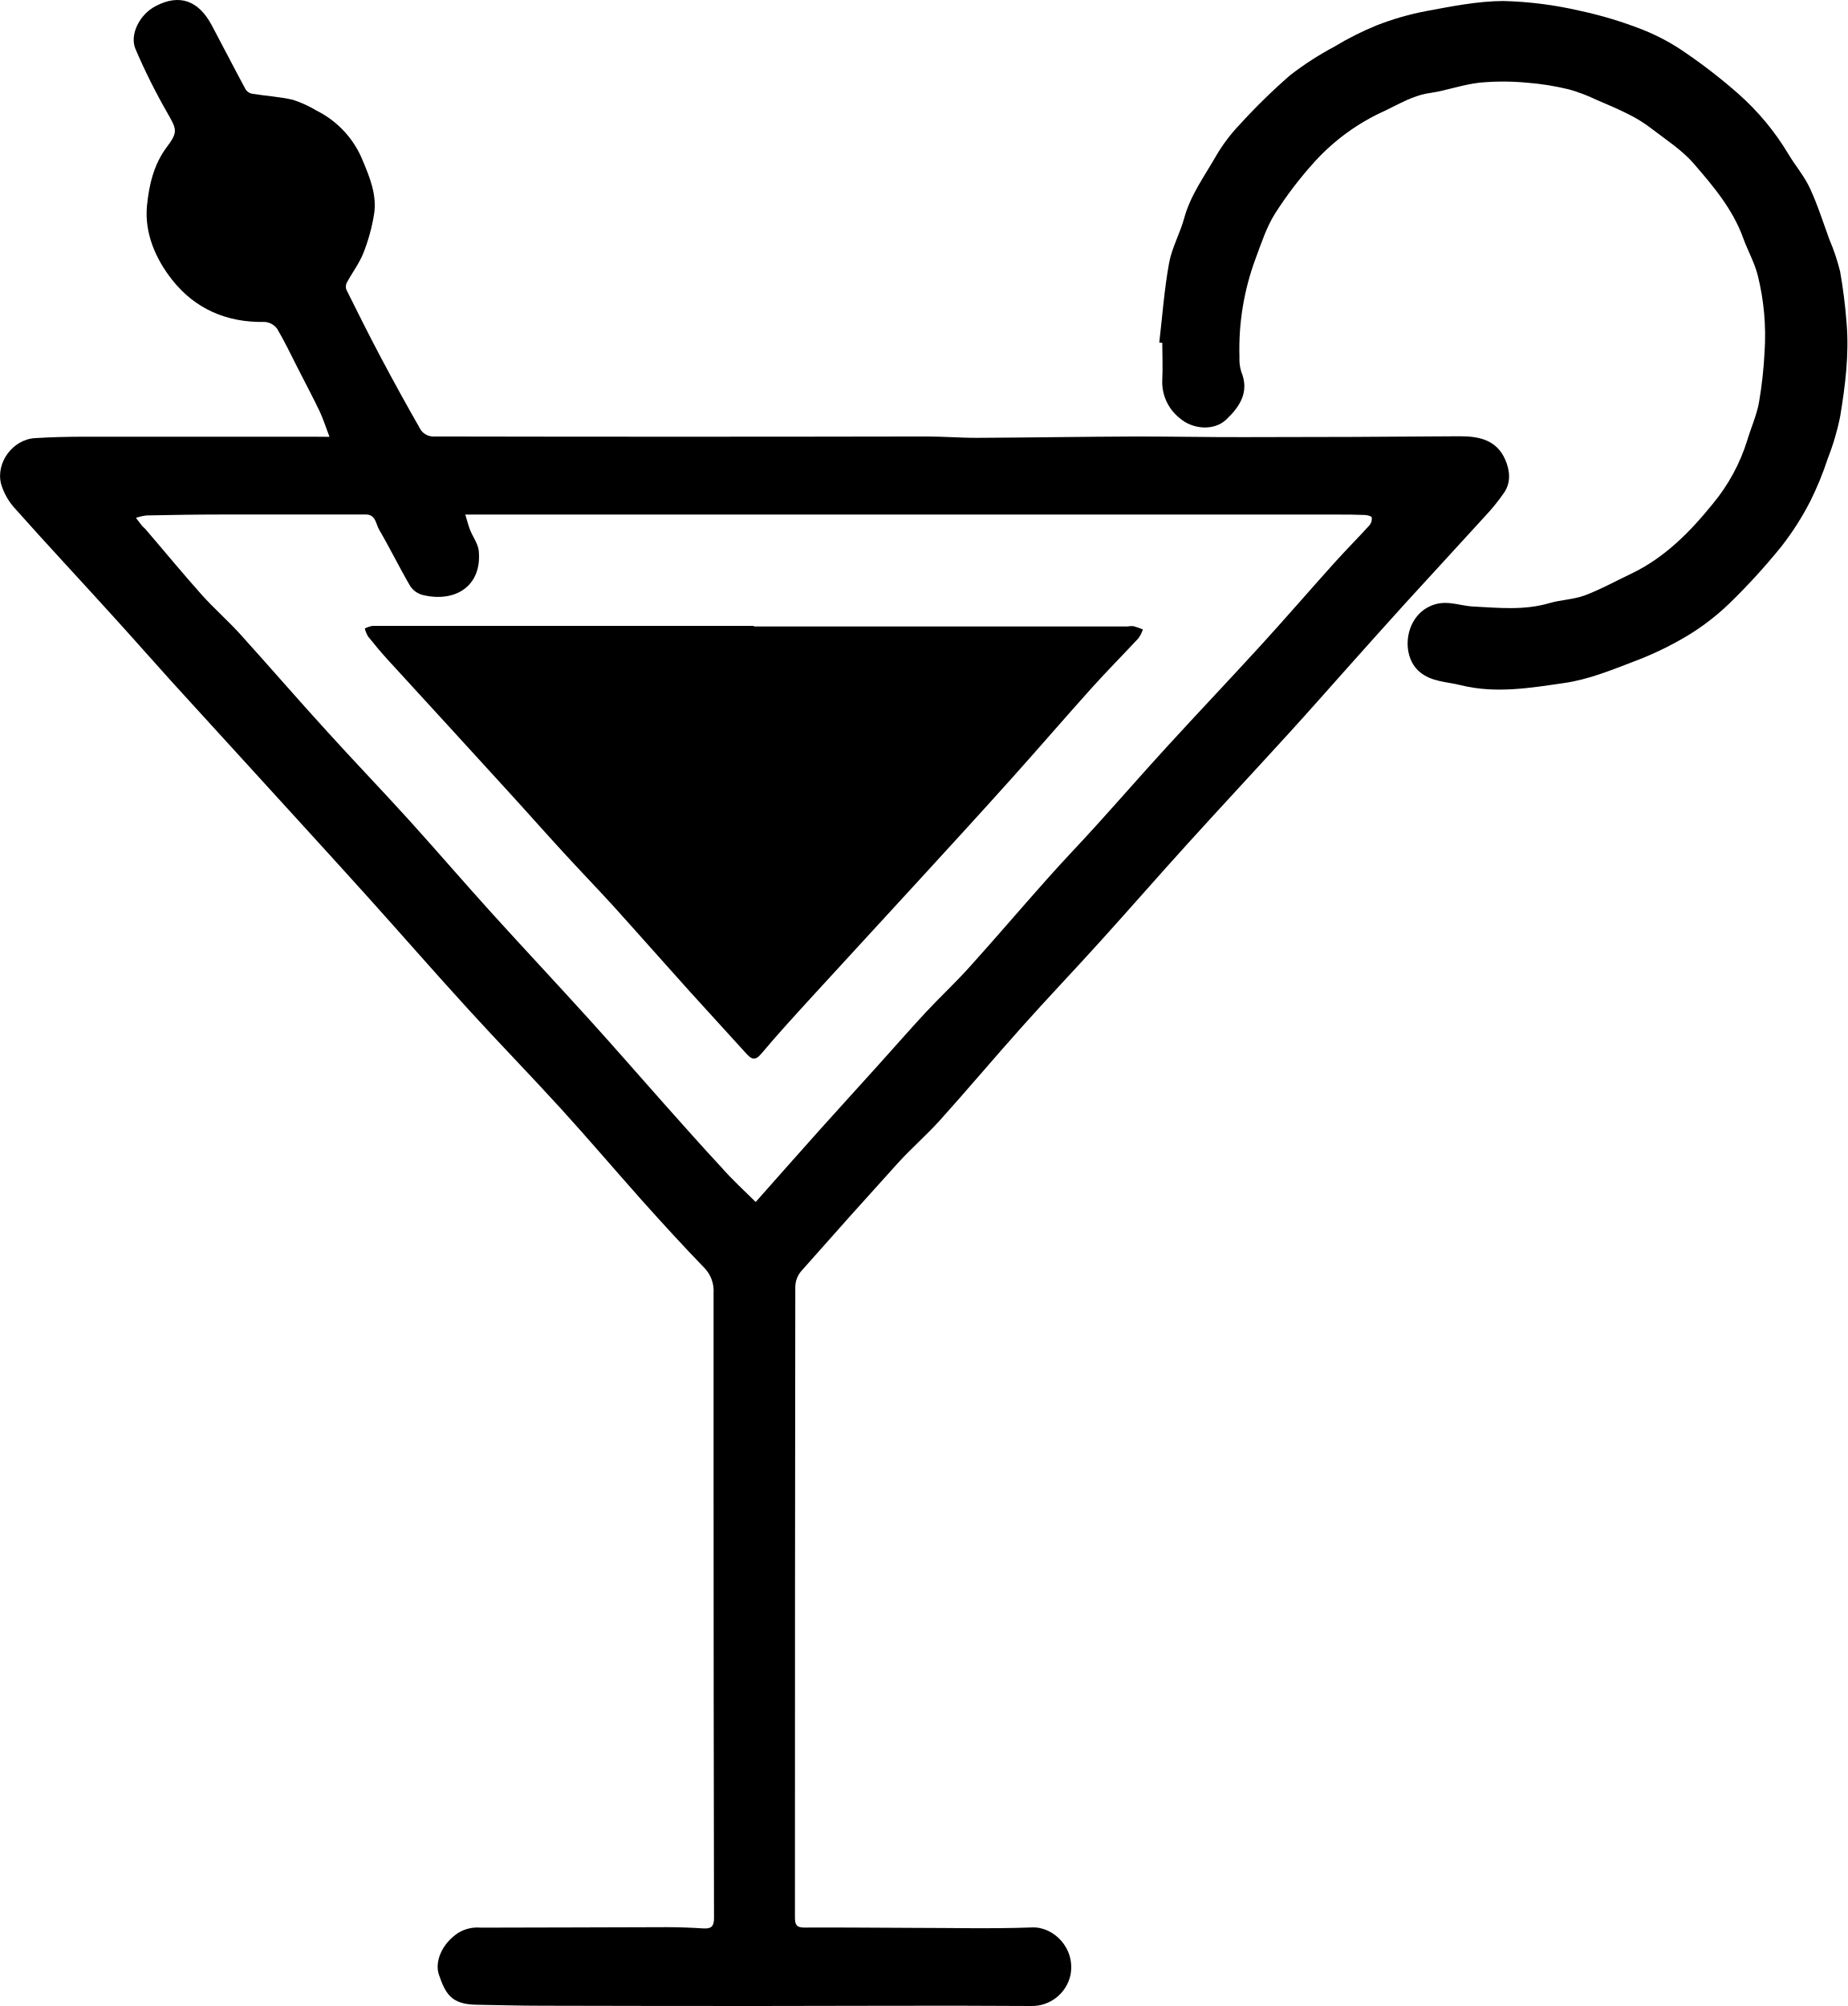
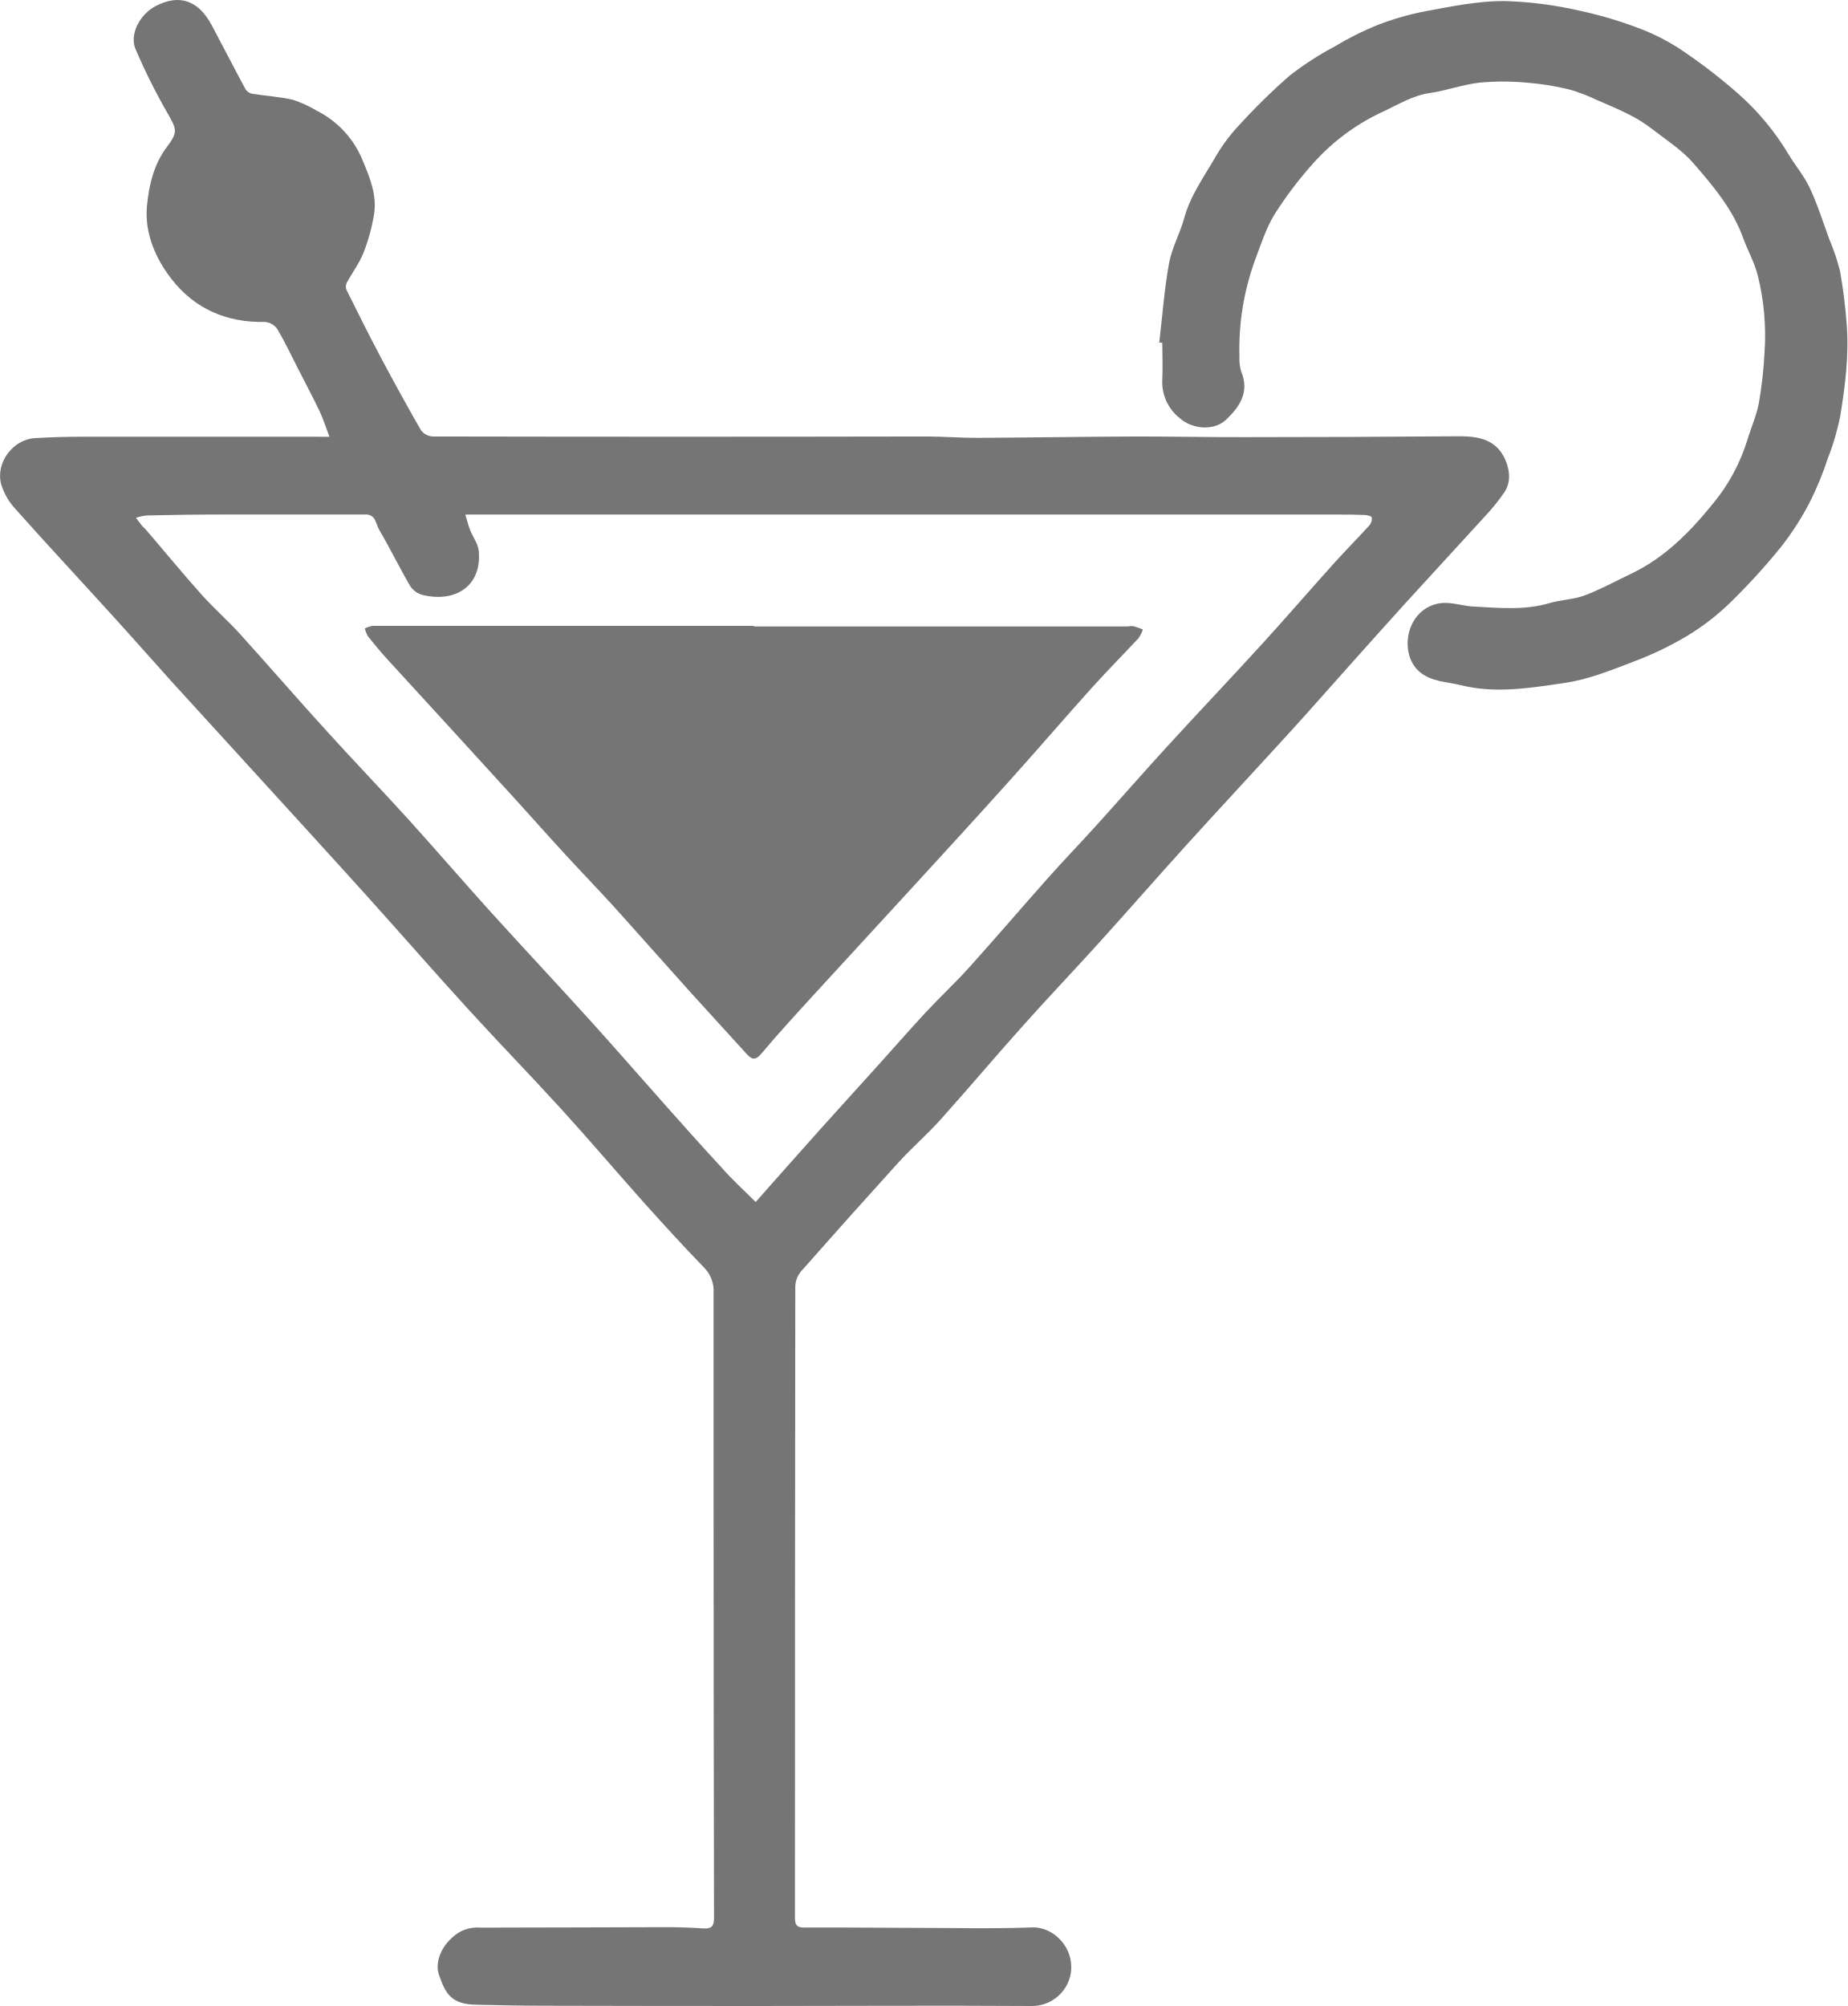
<svg xmlns="http://www.w3.org/2000/svg" viewBox="0 0 422.06 458.3">
+   <defs>
+     <style>.cls-1{fill:#757575;}</style>
+   </defs>
  <g id="Capa_2" data-name="Capa 2">
    <g id="Capa_1-2" data-name="Capa 1">
-       <path d="M75.27,99.8c-.81-2.12-1.39-4-2.24-5.82-1.61-3.36-3.37-6.64-5.07-10-1.53-3-2.94-6-4.66-8.89a3.84,3.84,0,0,0-2.87-1.54c-8.63.18-15.9-3-21.12-9.64C35.57,59.17,33,53.3,33.57,47.07c.46-4.67,1.51-9.46,4.56-13.5,2.62-3.48,2.21-4.06.09-7.8a139.82,139.82,0,0,1-7.28-14.6C29.6,8,31.77,3.35,35.6,1.37,41-1.44,45.34.09,48.37,5.76c2.62,4.91,5.14,9.86,7.79,14.75a2.35,2.35,0,0,0,1.55.93c3.06.48,6.18.66,9.19,1.36a26.22,26.22,0,0,1,5.46,2.49,21.92,21.92,0,0,1,10.55,11.5c1.64,3.89,3.22,7.86,2.55,12.14A42.54,42.54,0,0,1,83,57.85c-.94,2.35-2.53,4.44-3.75,6.69a2.06,2.06,0,0,0-.12,1.64c2.58,5.18,5.15,10.35,7.86,15.46q4.45,8.4,9.18,16.65a3.58,3.58,0,0,0,2.64,1.43q56.4.11,112.81,0c3.94,0,7.87.33,11.81.31,12-.06,24.07-.26,36.1-.31,8.17,0,16.34.17,24.51.15q24.76,0,49.55-.2c4.41,0,8.34.89,10.29,5.34,1.06,2.44,1.35,5.14-.23,7.51a47.28,47.28,0,0,1-4.43,5.47c-6.06,6.67-12.2,13.28-18.26,19.94-4.45,4.9-8.84,9.84-13.25,14.77s-8.55,9.66-12.89,14.42c-7.83,8.59-15.75,17.09-23.55,25.69-6.74,7.43-13.33,15-20.05,22.42-5.9,6.53-12,12.91-17.84,19.47-6.26,7-12.31,14.19-18.59,21.18-3.06,3.4-6.54,6.41-9.62,9.79Q194,278,183,290.46a5.67,5.67,0,0,0-1.31,3.42q-.09,72.11-.08,144.2c0,1.59.33,2.31,2.13,2.3,8.19-.05,16.37.05,24.56.07,9.17,0,18.36.24,27.52-.1,4.92-.18,9.87,4.75,8.75,10.81a9,9,0,0,1-9,7.14c-20.92-.14-41.85,0-62.77,0q-24.44,0-48.86-.06c-5.06,0-10.12-.14-15.17-.23-5.65-.1-7-2.48-8.5-6.87-1-2.91.64-7.07,4.43-9.56a8.41,8.41,0,0,1,5.11-1.18c14.18,0,28.35-.09,42.53-.11,2.8,0,5.61.11,8.4.29,1.77.11,2.38-.52,2.38-2.32q-.1-51-.1-101.9c0-13.64,0-27.29,0-40.94a7.56,7.56,0,0,0-2.06-5.71c-4.85-5-9.58-10.19-14.24-15.39-6.23-7-12.27-14.1-18.55-21-6.91-7.59-14.08-14.94-21-22.53-8-8.75-15.76-17.68-23.69-26.47-8.84-9.8-17.76-19.53-26.64-29.28q-8.79-9.63-17.57-19.26c-4.29-4.75-8.51-9.56-12.82-14.3C18.79,133,11,124.69,3.45,116.2a14.34,14.34,0,0,1-3.2-5.63C-1,105.7,2.92,100.43,7.94,100.1c3.77-.24,7.56-.32,11.35-.33,17.2,0,34.41,0,51.62,0Zm97.37,174.81c5.09-5.74,9.86-11.15,14.67-16.52,4.37-4.87,8.79-9.71,13.17-14.57,3.68-4.07,7.28-8.21,11-12.22,3.27-3.51,6.8-6.79,10-10.35,6.1-6.77,12-13.7,18.08-20.51,3.55-4,7.26-7.82,10.83-11.78,5.49-6.06,10.87-12.23,16.39-18.26,7.12-7.78,14.39-15.43,21.5-23.22,5.61-6.15,11.05-12.46,16.62-18.65,2.61-2.9,5.38-5.67,8-8.56a2.32,2.32,0,0,0,.48-1.77c-.06-.28-1-.52-1.55-.54-2-.09-3.94-.1-5.91-.1q-35.47,0-70.94,0-60.74,0-121.46,0H106.3c.44,1.44.69,2.49,1.08,3.48.64,1.64,1.85,3.19,2,4.85.73,8-5.33,11.8-12.7,10.07a4.93,4.93,0,0,1-2.93-2c-2.48-4.24-4.64-8.68-7.12-12.92-.76-1.28-.78-3.48-3-3.49q-16.68,0-33.36,0c-5.6,0-11.2.1-16.79.21a11.73,11.73,0,0,0-2.42.55c.48.63.95,1.27,1.45,1.89.18.22.45.38.64.6,4.3,5,8.51,10.13,12.91,15.06,2.8,3.13,6,5.92,8.79,9,6.71,7.42,13.25,15,20,22.39,6.12,6.75,12.44,13.32,18.56,20.07,6.33,7,12.46,14.13,18.77,21.11,7.48,8.26,15.12,16.39,22.6,24.66,5.77,6.37,11.4,12.86,17.11,19.28,4.25,4.77,8.48,9.55,12.83,14.23C167.16,269.39,169.88,271.89,172.64,274.61Z" />
-       <path d="M264.84,78.27c.71-6.06,1.15-12.17,2.24-18.16.64-3.51,2.5-6.78,3.45-10.25,1.44-5.31,4.68-9.66,7.33-14.31a38.62,38.62,0,0,1,5.4-7.14A139.29,139.29,0,0,1,294.72,17.2a71,71,0,0,1,10.17-6.57,69,69,0,0,1,9.6-4.83,63.91,63.91,0,0,1,11.34-3.27c5.83-1.08,11.76-2.28,17.64-2.3a86.88,86.88,0,0,1,17.46,2.23,91.46,91.46,0,0,1,14.51,4.39,48.32,48.32,0,0,1,9.81,5.33,124.57,124.57,0,0,1,11.87,9.24,58.26,58.26,0,0,1,11.47,13.82c1.57,2.62,3.61,5,4.89,7.75,1.75,3.76,3,7.75,4.43,11.66A49,49,0,0,1,420.38,62a119.21,119.21,0,0,1,1.49,11.91c.59,7.14-.32,14.21-1.47,21.22a56.43,56.43,0,0,1-2.82,9.58,72.53,72.53,0,0,1-4,9.78A65.14,65.14,0,0,1,407,124.81a146.58,146.58,0,0,1-11.95,13.09,54.22,54.22,0,0,1-9.73,7.45,75.68,75.68,0,0,1-12,5.76c-5.2,2-10.49,4.15-15.93,4.93-7.79,1.12-15.66,2.49-23.67.5-3.26-.81-6.71-.75-9.43-3.07-4.24-3.61-3.47-12,2.09-14.82,3.71-1.9,6.8-.25,10.19-.08,5.8.3,11.62.92,17.37-.77,2.65-.78,5.54-.82,8.1-1.77,3.63-1.37,7.06-3.27,10.58-4.94,7.68-3.66,13.47-9.55,18.69-16a42.4,42.4,0,0,0,7.84-14.43c.86-2.9,2.14-5.71,2.69-8.66a96.7,96.7,0,0,0,1.29-11.66A56.72,56.72,0,0,0,401.59,63c-.74-3-2.3-5.71-3.35-8.61-2.39-6.64-6.89-11.92-11.37-17.1-2.67-3.06-6.26-5.35-9.52-7.87a32,32,0,0,0-5-3.16c-2.5-1.27-5.09-2.38-7.68-3.48a39,39,0,0,0-6.24-2.36,60.87,60.87,0,0,0-9.58-1.53,58.36,58.36,0,0,0-10.9,0c-3.82.44-7.53,1.82-11.34,2.37s-7,2.52-10.29,4.08a48.69,48.69,0,0,0-15.86,11.47,88.32,88.32,0,0,0-9.18,12c-1.95,3.11-3.12,6.75-4.42,10.23a59.39,59.39,0,0,0-3.7,22.52,9.79,9.79,0,0,0,.41,3.36c1.93,4.63-.36,8-3.38,10.89-2.8,2.72-7.83,2.33-10.81-.39a10.49,10.49,0,0,1-3.85-8.69c.14-2.8,0-5.61,0-8.41Z" />
-       <path d="M172.27,143.12h85.29a6.21,6.21,0,0,1,1.35-.07,19.51,19.51,0,0,1,2.19.75,7.8,7.8,0,0,1-1,2c-3.52,3.79-7.17,7.46-10.63,11.3-6.23,6.93-12.3,14-18.53,20.93-7.17,8-14.43,15.9-21.68,23.82-7.83,8.55-15.7,17.06-23.52,25.61-4,4.38-8,8.73-11.81,13.27-1.52,1.81-2.34,1.18-3.52-.12-4.25-4.71-8.57-9.36-12.82-14.08-5.9-6.55-11.73-13.18-17.65-19.73-3.65-4-7.44-7.91-11.11-11.92-4.39-4.78-8.69-9.65-13.07-14.44q-13.57-14.88-27.19-29.73c-1.56-1.71-3.05-3.51-4.5-5.32a7.38,7.38,0,0,1-.73-1.8,6,6,0,0,1,1.79-.6q43.54,0,87.09,0Z" />
+       <path class="cls-1" d="M75.27,99.8c-.81-2.12-1.39-4-2.24-5.82-1.61-3.36-3.37-6.64-5.07-10-1.53-3-2.94-6-4.66-8.89a3.84,3.84,0,0,0-2.87-1.54c-8.63.18-15.9-3-21.12-9.64C35.57,59.17,33,53.3,33.57,47.07c.46-4.67,1.51-9.46,4.56-13.5,2.62-3.48,2.21-4.06.09-7.8a139.82,139.82,0,0,1-7.28-14.6C29.6,8,31.77,3.35,35.6,1.37,41-1.44,45.34.09,48.37,5.76c2.62,4.91,5.14,9.86,7.79,14.75a2.35,2.35,0,0,0,1.55.93c3.06.48,6.18.66,9.19,1.36a26.22,26.22,0,0,1,5.46,2.49,21.92,21.92,0,0,1,10.55,11.5c1.64,3.89,3.22,7.86,2.55,12.14A42.54,42.54,0,0,1,83,57.85c-.94,2.35-2.53,4.44-3.75,6.69a2.06,2.06,0,0,0-.12,1.64c2.58,5.18,5.15,10.35,7.86,15.46q4.45,8.4,9.18,16.65a3.58,3.58,0,0,0,2.64,1.43q56.4.11,112.81,0c3.94,0,7.87.33,11.81.31,12-.06,24.07-.26,36.1-.31,8.17,0,16.34.17,24.51.15q24.76,0,49.55-.2c4.41,0,8.34.89,10.29,5.34,1.06,2.44,1.35,5.14-.23,7.51a47.28,47.28,0,0,1-4.43,5.47c-6.06,6.67-12.2,13.28-18.26,19.94-4.45,4.9-8.84,9.84-13.25,14.77s-8.55,9.66-12.89,14.42c-7.83,8.59-15.75,17.09-23.55,25.69-6.74,7.43-13.33,15-20.05,22.42-5.9,6.53-12,12.91-17.84,19.47-6.26,7-12.31,14.19-18.59,21.18-3.06,3.4-6.54,6.41-9.62,9.79Q194,278,183,290.46a5.67,5.67,0,0,0-1.31,3.42q-.09,72.11-.08,144.2c0,1.59.33,2.31,2.13,2.3,8.19-.05,16.37.05,24.56.07,9.17,0,18.36.24,27.52-.1,4.92-.18,9.87,4.75,8.75,10.81a9,9,0,0,1-9,7.14c-20.92-.14-41.85,0-62.77,0q-24.44,0-48.86-.06c-5.06,0-10.12-.14-15.17-.23-5.65-.1-7-2.48-8.5-6.87-1-2.91.64-7.07,4.43-9.56a8.41,8.41,0,0,1,5.11-1.18c14.18,0,28.35-.09,42.53-.11,2.8,0,5.61.11,8.4.29,1.77.11,2.38-.52,2.38-2.32q-.1-51-.1-101.9c0-13.64,0-27.29,0-40.94a7.56,7.56,0,0,0-2.06-5.71c-4.85-5-9.58-10.19-14.24-15.39-6.23-7-12.27-14.1-18.55-21-6.91-7.59-14.08-14.94-21-22.53-8-8.75-15.76-17.68-23.69-26.47-8.84-9.8-17.76-19.53-26.64-29.28q-8.79-9.63-17.57-19.26c-4.29-4.75-8.51-9.56-12.82-14.3C18.79,133,11,124.69,3.45,116.2a14.34,14.34,0,0,1-3.2-5.63C-1,105.7,2.92,100.43,7.94,100.1c3.77-.24,7.56-.32,11.35-.33,17.2,0,34.41,0,51.62,0Zm97.37,174.81c5.09-5.74,9.86-11.15,14.67-16.52,4.37-4.87,8.79-9.71,13.17-14.57,3.68-4.07,7.28-8.21,11-12.22,3.27-3.51,6.8-6.79,10-10.35,6.1-6.77,12-13.7,18.08-20.51,3.55-4,7.26-7.82,10.83-11.78,5.49-6.06,10.87-12.23,16.39-18.26,7.12-7.78,14.39-15.43,21.5-23.22,5.61-6.15,11.05-12.46,16.62-18.65,2.61-2.9,5.38-5.67,8-8.56a2.32,2.32,0,0,0,.48-1.77c-.06-.28-1-.52-1.55-.54-2-.09-3.94-.1-5.91-.1q-35.47,0-70.94,0-60.74,0-121.46,0H106.3c.44,1.44.69,2.49,1.08,3.48.64,1.64,1.85,3.19,2,4.85.73,8-5.33,11.8-12.7,10.07a4.93,4.93,0,0,1-2.93-2c-2.48-4.24-4.64-8.68-7.12-12.92-.76-1.28-.78-3.48-3-3.49q-16.68,0-33.36,0c-5.6,0-11.2.1-16.79.21a11.73,11.73,0,0,0-2.42.55c.48.63.95,1.27,1.45,1.89.18.22.45.38.64.6,4.3,5,8.51,10.13,12.91,15.06,2.8,3.13,6,5.92,8.79,9,6.71,7.42,13.25,15,20,22.39,6.12,6.75,12.44,13.32,18.56,20.07,6.33,7,12.46,14.13,18.77,21.11,7.48,8.26,15.12,16.39,22.6,24.66,5.77,6.37,11.4,12.86,17.11,19.28,4.25,4.77,8.48,9.55,12.83,14.23C167.16,269.39,169.88,271.89,172.64,274.61Z" />
+       <path class="cls-1" d="M264.84,78.27c.71-6.06,1.15-12.17,2.24-18.16.64-3.51,2.5-6.78,3.45-10.25,1.44-5.31,4.68-9.66,7.33-14.31a38.62,38.62,0,0,1,5.4-7.14A139.29,139.29,0,0,1,294.72,17.2a71,71,0,0,1,10.17-6.57,69,69,0,0,1,9.6-4.83,63.91,63.91,0,0,1,11.34-3.27c5.83-1.08,11.76-2.28,17.64-2.3a86.88,86.88,0,0,1,17.46,2.23,91.46,91.46,0,0,1,14.51,4.39,48.32,48.32,0,0,1,9.81,5.33,124.57,124.57,0,0,1,11.87,9.24,58.26,58.26,0,0,1,11.47,13.82c1.57,2.62,3.61,5,4.89,7.75,1.75,3.76,3,7.75,4.43,11.66A49,49,0,0,1,420.38,62a119.21,119.21,0,0,1,1.49,11.91c.59,7.14-.32,14.21-1.47,21.22a56.43,56.43,0,0,1-2.82,9.58,72.53,72.53,0,0,1-4,9.78A65.14,65.14,0,0,1,407,124.81a146.58,146.58,0,0,1-11.95,13.09,54.22,54.22,0,0,1-9.73,7.45,75.68,75.68,0,0,1-12,5.76c-5.2,2-10.49,4.15-15.93,4.93-7.79,1.12-15.66,2.49-23.67.5-3.26-.81-6.71-.75-9.43-3.07-4.24-3.61-3.47-12,2.09-14.82,3.71-1.9,6.8-.25,10.19-.08,5.8.3,11.62.92,17.37-.77,2.65-.78,5.54-.82,8.1-1.77,3.63-1.37,7.06-3.27,10.58-4.94,7.68-3.66,13.47-9.55,18.69-16a42.4,42.4,0,0,0,7.84-14.43c.86-2.9,2.14-5.71,2.69-8.66a96.7,96.7,0,0,0,1.29-11.66A56.72,56.72,0,0,0,401.59,63c-.74-3-2.3-5.71-3.35-8.61-2.39-6.64-6.89-11.92-11.37-17.1-2.67-3.06-6.26-5.35-9.52-7.87a32,32,0,0,0-5-3.16c-2.5-1.27-5.09-2.38-7.68-3.48a39,39,0,0,0-6.24-2.36,60.87,60.87,0,0,0-9.58-1.53,58.36,58.36,0,0,0-10.9,0c-3.82.44-7.53,1.82-11.34,2.37s-7,2.52-10.29,4.08a48.69,48.69,0,0,0-15.86,11.47,88.32,88.32,0,0,0-9.18,12c-1.95,3.11-3.12,6.75-4.42,10.23a59.39,59.39,0,0,0-3.7,22.52,9.79,9.79,0,0,0,.41,3.36c1.93,4.63-.36,8-3.38,10.89-2.8,2.72-7.83,2.33-10.81-.39a10.49,10.49,0,0,1-3.85-8.69c.14-2.8,0-5.61,0-8.41Z" />
+       <path class="cls-1" d="M172.27,143.12h85.29a6.21,6.21,0,0,1,1.35-.07,19.51,19.51,0,0,1,2.19.75,7.8,7.8,0,0,1-1,2c-3.52,3.79-7.17,7.46-10.63,11.3-6.23,6.93-12.3,14-18.53,20.93-7.17,8-14.43,15.9-21.68,23.82-7.83,8.55-15.7,17.06-23.52,25.61-4,4.38-8,8.73-11.81,13.27-1.52,1.81-2.34,1.18-3.52-.12-4.25-4.71-8.57-9.36-12.82-14.08-5.9-6.55-11.73-13.18-17.65-19.73-3.65-4-7.44-7.91-11.11-11.92-4.39-4.78-8.69-9.65-13.07-14.44q-13.57-14.88-27.19-29.73c-1.56-1.71-3.05-3.51-4.5-5.32a7.38,7.38,0,0,1-.73-1.8,6,6,0,0,1,1.79-.6q43.54,0,87.09,0Z" />
    </g>
  </g>
</svg>
